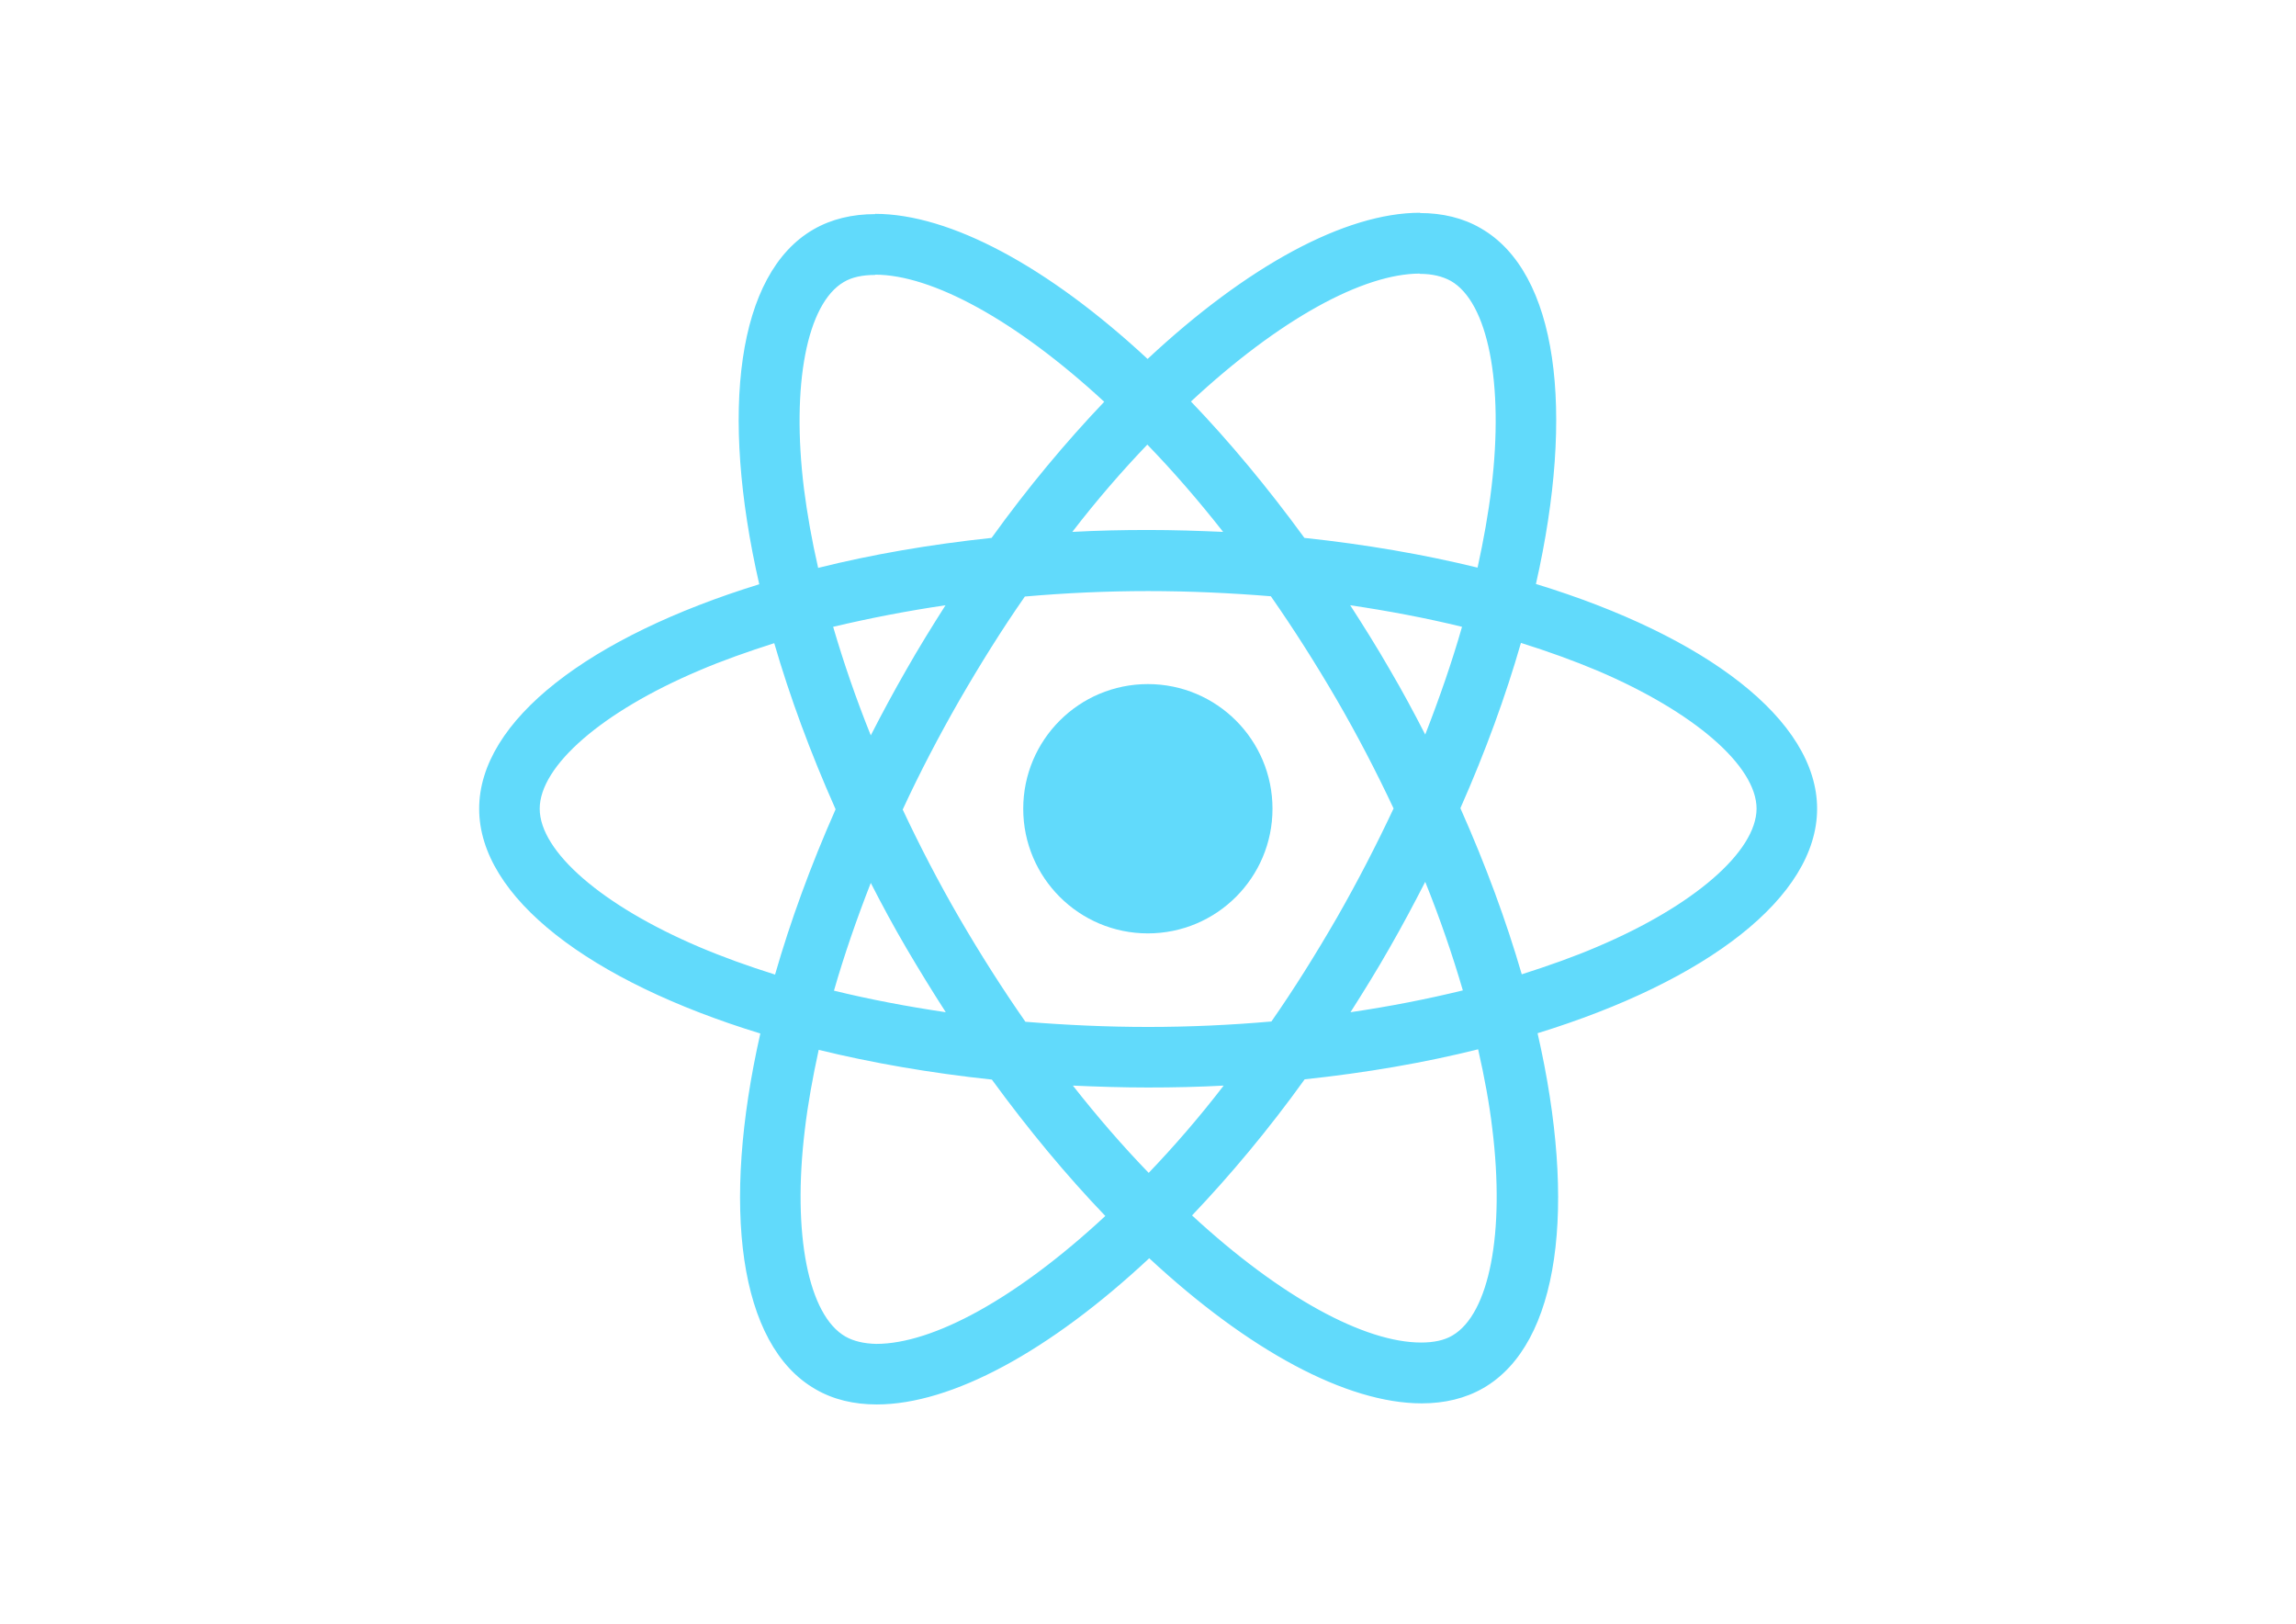
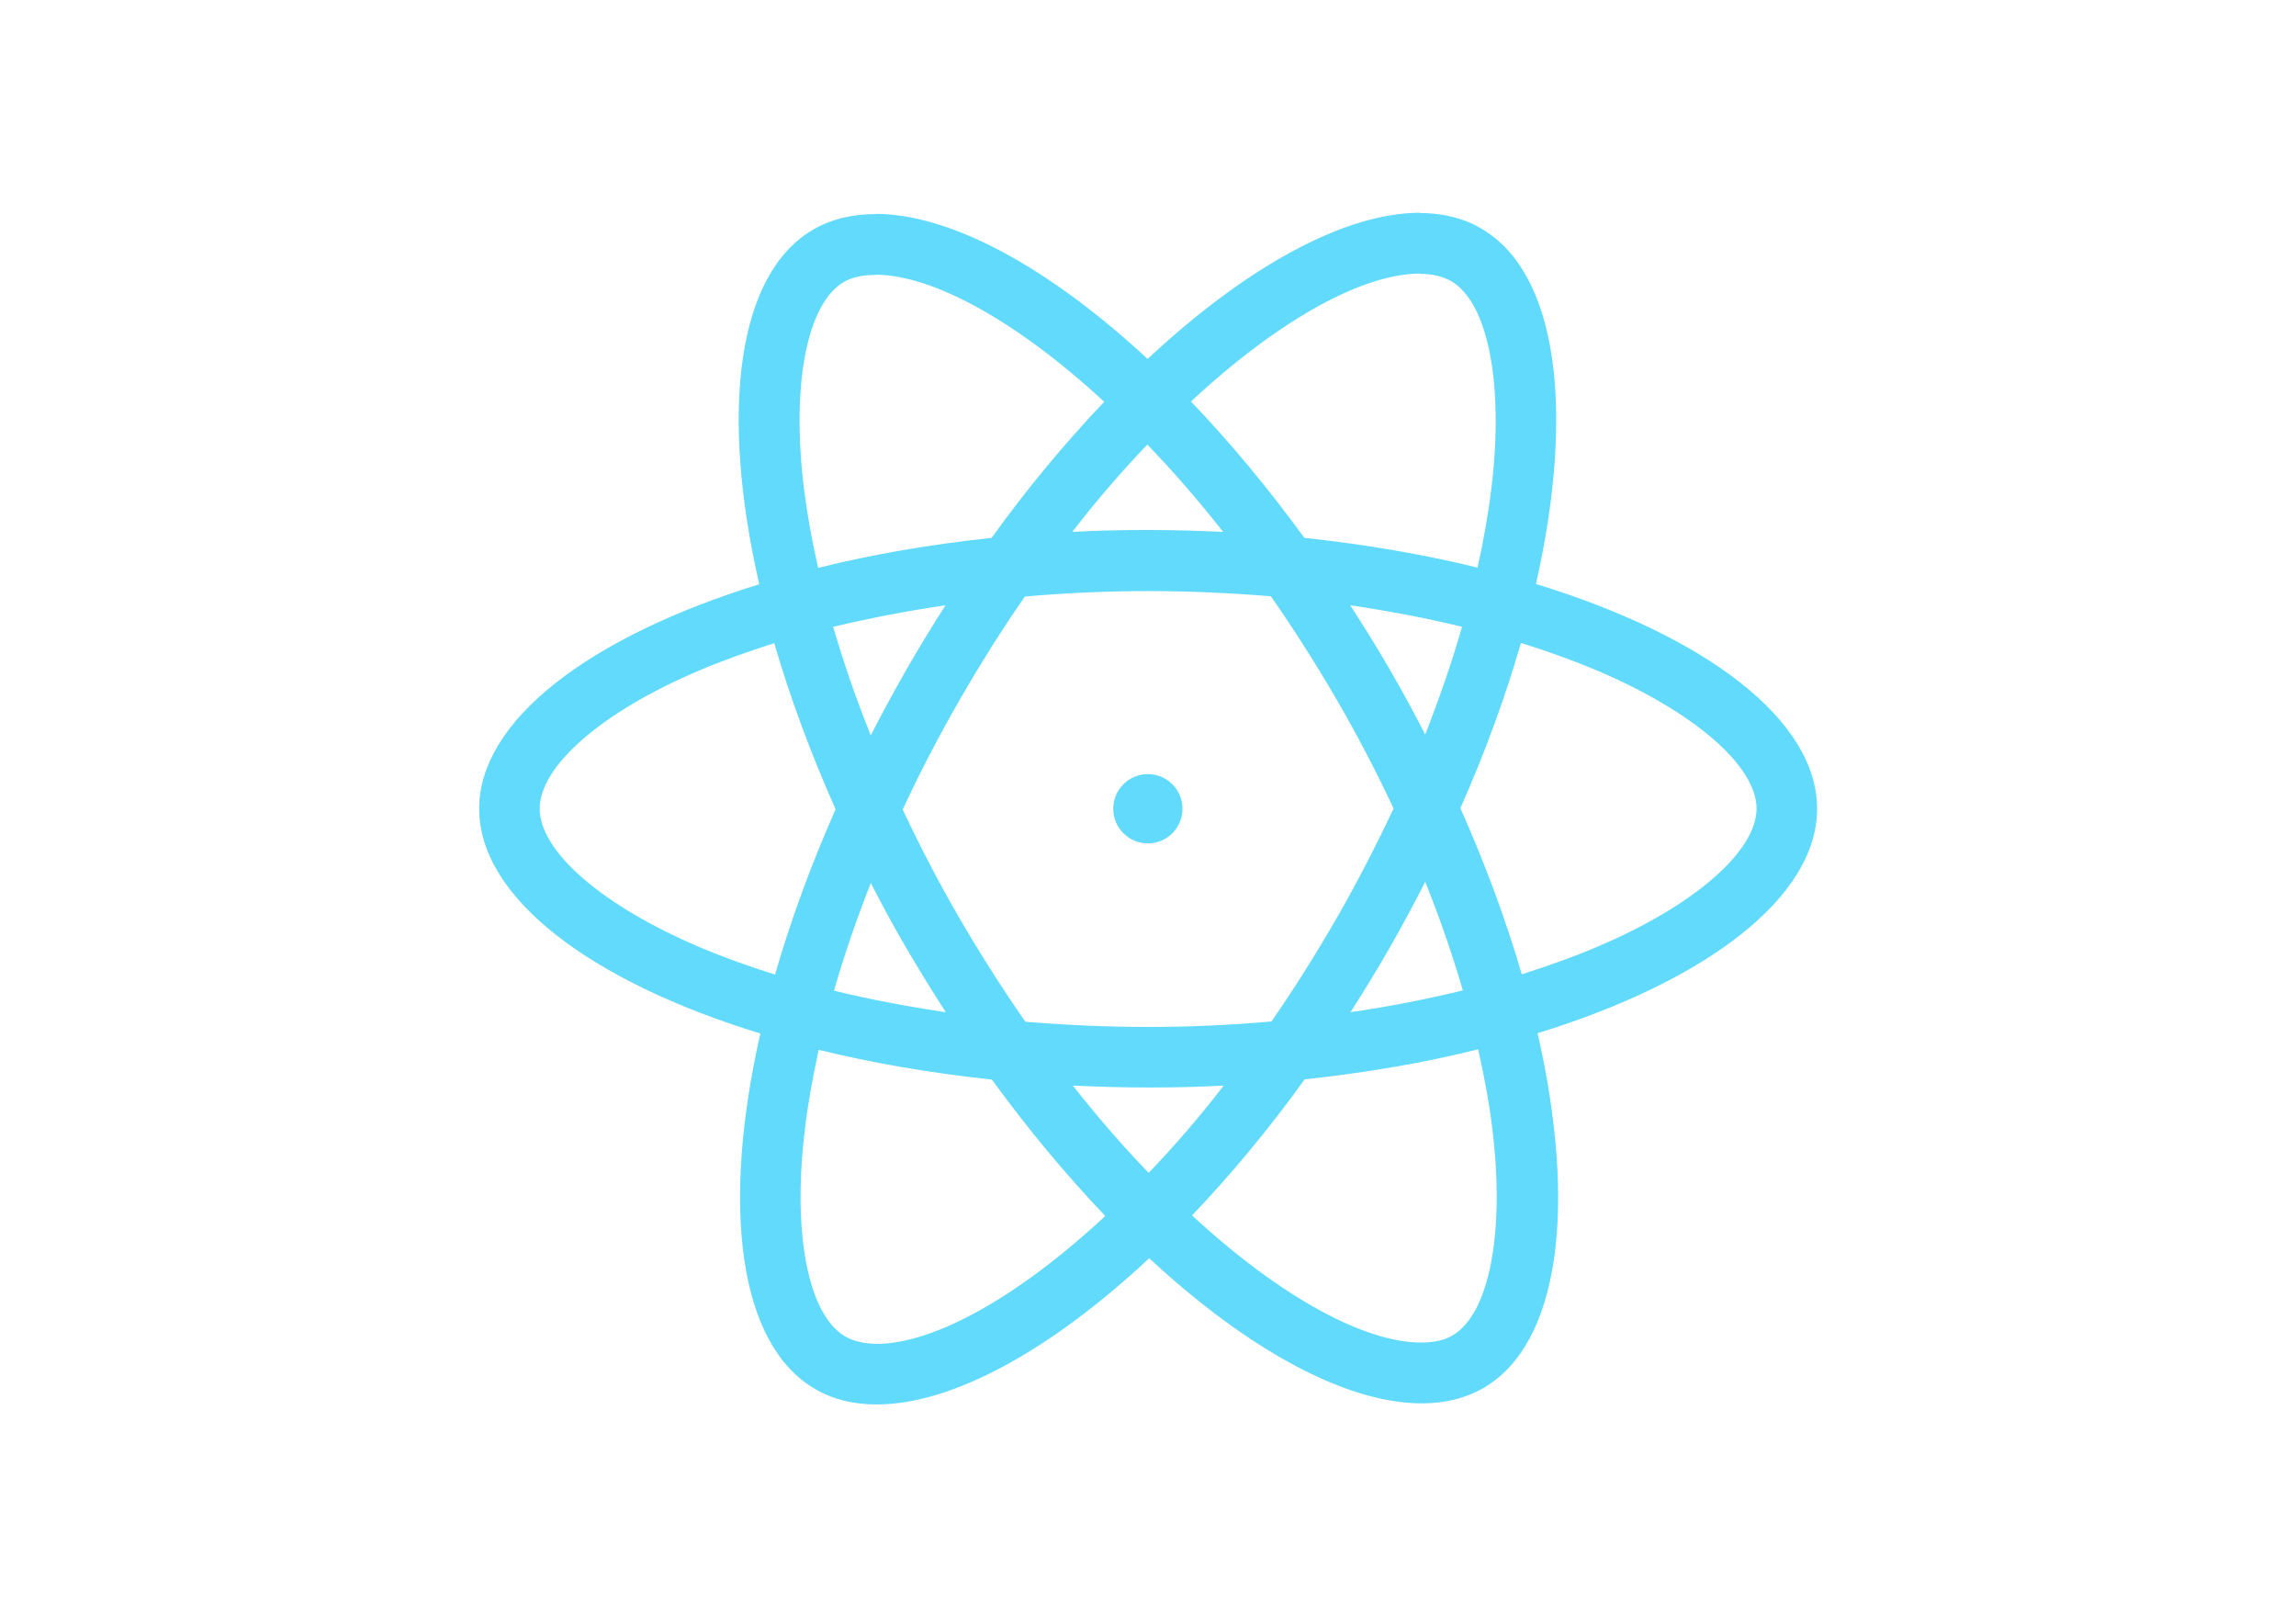
<svg xmlns="http://www.w3.org/2000/svg" viewBox="0 0 841.9 595.3">
  <g fill="#61DAFB">
    <path d="M666.3 296.5c0-32.5-40.7-63.3-103.1-82.4 14.4-63.6 8-114.2-20.2-130.4-6.5-3.8-14.1-5.6-22.4-5.6v22.3c4.6 0 8.3.9 11.4 2.6 13.6 7.8 19.5 37.5 14.9 75.7-1.1 9.4-2.9 19.3-5.1 29.4-19.6-4.8-41-8.5-63.5-10.9-13.5-18.5-27.5-35.3-41.6-50 32.6-30.3 63.2-46.9 84-46.9V78c-27.5 0-63.5 19.6-99.9 53.6-36.4-33.8-72.4-53.2-99.9-53.2v22.3c20.7 0 51.4 16.5 84 46.6-14 14.7-28 31.4-41.3 49.9-22.6 2.4-44 6.1-63.6 11-2.3-10-4-19.7-5.2-29-4.7-38.2 1.1-67.9 14.6-75.8 3-1.8 6.9-2.6 11.5-2.6V78.5c-8.4 0-16 1.8-22.6 5.6-28.1 16.2-34.4 66.7-19.9 130.1-62.2 19.2-102.7 49.9-102.7 82.3 0 32.5 40.7 63.3 103.1 82.4-14.4 63.6-8 114.2 20.2 130.4 6.5 3.8 14.1 5.6 22.5 5.6 27.5 0 63.5-19.6 99.9-53.6 36.4 33.8 72.4 53.2 99.9 53.2 8.4 0 16-1.8 22.6-5.6 28.1-16.2 34.4-66.7 19.9-130.1 62-19.1 102.5-49.9 102.5-82.3zm-130.2-66.7c-3.7 12.9-8.3 26.2-13.5 39.5-4.1-8-8.4-16-13.1-24-4.6-8-9.5-15.8-14.4-23.4 14.2 2.1 27.9 4.7 41 7.9zm-45.8 106.5c-7.8 13.5-15.8 26.3-24.1 38.2-14.9 1.3-30 2-45.2 2-15.1 0-30.2-.7-45-1.9-8.3-11.9-16.4-24.6-24.2-38-7.6-13.1-14.5-26.4-20.8-39.8 6.2-13.4 13.2-26.8 20.7-39.9 7.8-13.5 15.8-26.3 24.1-38.2 14.9-1.3 30-2 45.2-2 15.1 0 30.2.7 45 1.9 8.3 11.9 16.4 24.6 24.2 38 7.6 13.1 14.5 26.4 20.8 39.8-6.3 13.4-13.2 26.8-20.7 39.9zm32.3-13c5.4 13.4 10 26.8 13.8 39.8-13.1 3.2-26.9 5.9-41.2 8 4.9-7.7 9.8-15.6 14.4-23.7 4.6-8 8.9-16.1 13-24.1zM421.2 430c-9.3-9.6-18.6-20.3-27.8-32 9 .4 18.2.7 27.5.7 9.4 0 18.7-.2 27.8-.7-9 11.7-18.3 22.4-27.5 32zm-74.4-58.9c-14.2-2.1-27.9-4.7-41-7.9 3.7-12.9 8.3-26.2 13.5-39.5 4.1 8 8.4 16 13.1 24 4.7 8 9.5 15.8 14.4 23.4zM420.7 163c9.3 9.6 18.6 20.3 27.8 32-9-.4-18.2-.7-27.5-.7-9.4 0-18.7.2-27.8.7 9-11.7 18.3-22.4 27.5-32zm-74 58.9c-4.9 7.7-9.8 15.6-14.4 23.7-4.6 8-8.9 16-13 24-5.4-13.4-10-26.8-13.8-39.8 13.1-3.1 26.9-5.8 41.2-7.9zm-90.5 125.2c-35.4-15.1-58.3-34.9-58.3-50.6 0-15.7 22.9-35.6 58.3-50.6 8.6-3.7 18-7 27.7-10.1 5.7 19.6 13.2 40 22.5 60.9-9.2 20.8-16.6 41.1-22.2 60.6-9.9-3.1-19.3-6.5-28-10.2zM310 490c-13.6-7.8-19.5-37.5-14.9-75.7 1.1-9.4 2.9-19.3 5.1-29.4 19.6 4.8 41 8.5 63.5 10.9 13.5 18.5 27.5 35.3 41.6 50-32.6 30.3-63.2 46.9-84 46.9-4.5-.1-8.3-1-11.3-2.7zm237.2-76.2c4.7 38.2-1.1 67.9-14.6 75.8-3 1.8-6.9 2.6-11.5 2.6-20.7 0-51.4-16.5-84-46.6 14-14.7 28-31.4 41.3-49.9 22.6-2.4 44-6.1 63.6-11 2.3 10.1 4.1 19.8 5.2 29.1zm38.5-66.7c-8.6 3.7-18 7-27.7 10.1-5.7-19.6-13.2-40-22.5-60.9 9.2-20.8 16.6-41.1 22.2-60.6 9.9 3.1 19.3 6.5 28.1 10.2 35.4 15.1 58.3 34.9 58.3 50.6-.1 15.7-23 35.6-58.4 50.6zM320.8 78.4z" />
-     <circle cx="420.9" cy="296.5" r="45.7" />
+     <circle cx="420.9" cy="296.5" r="12.7" />
    <path d="M520.5 78.1z" />
  </g>
</svg>
